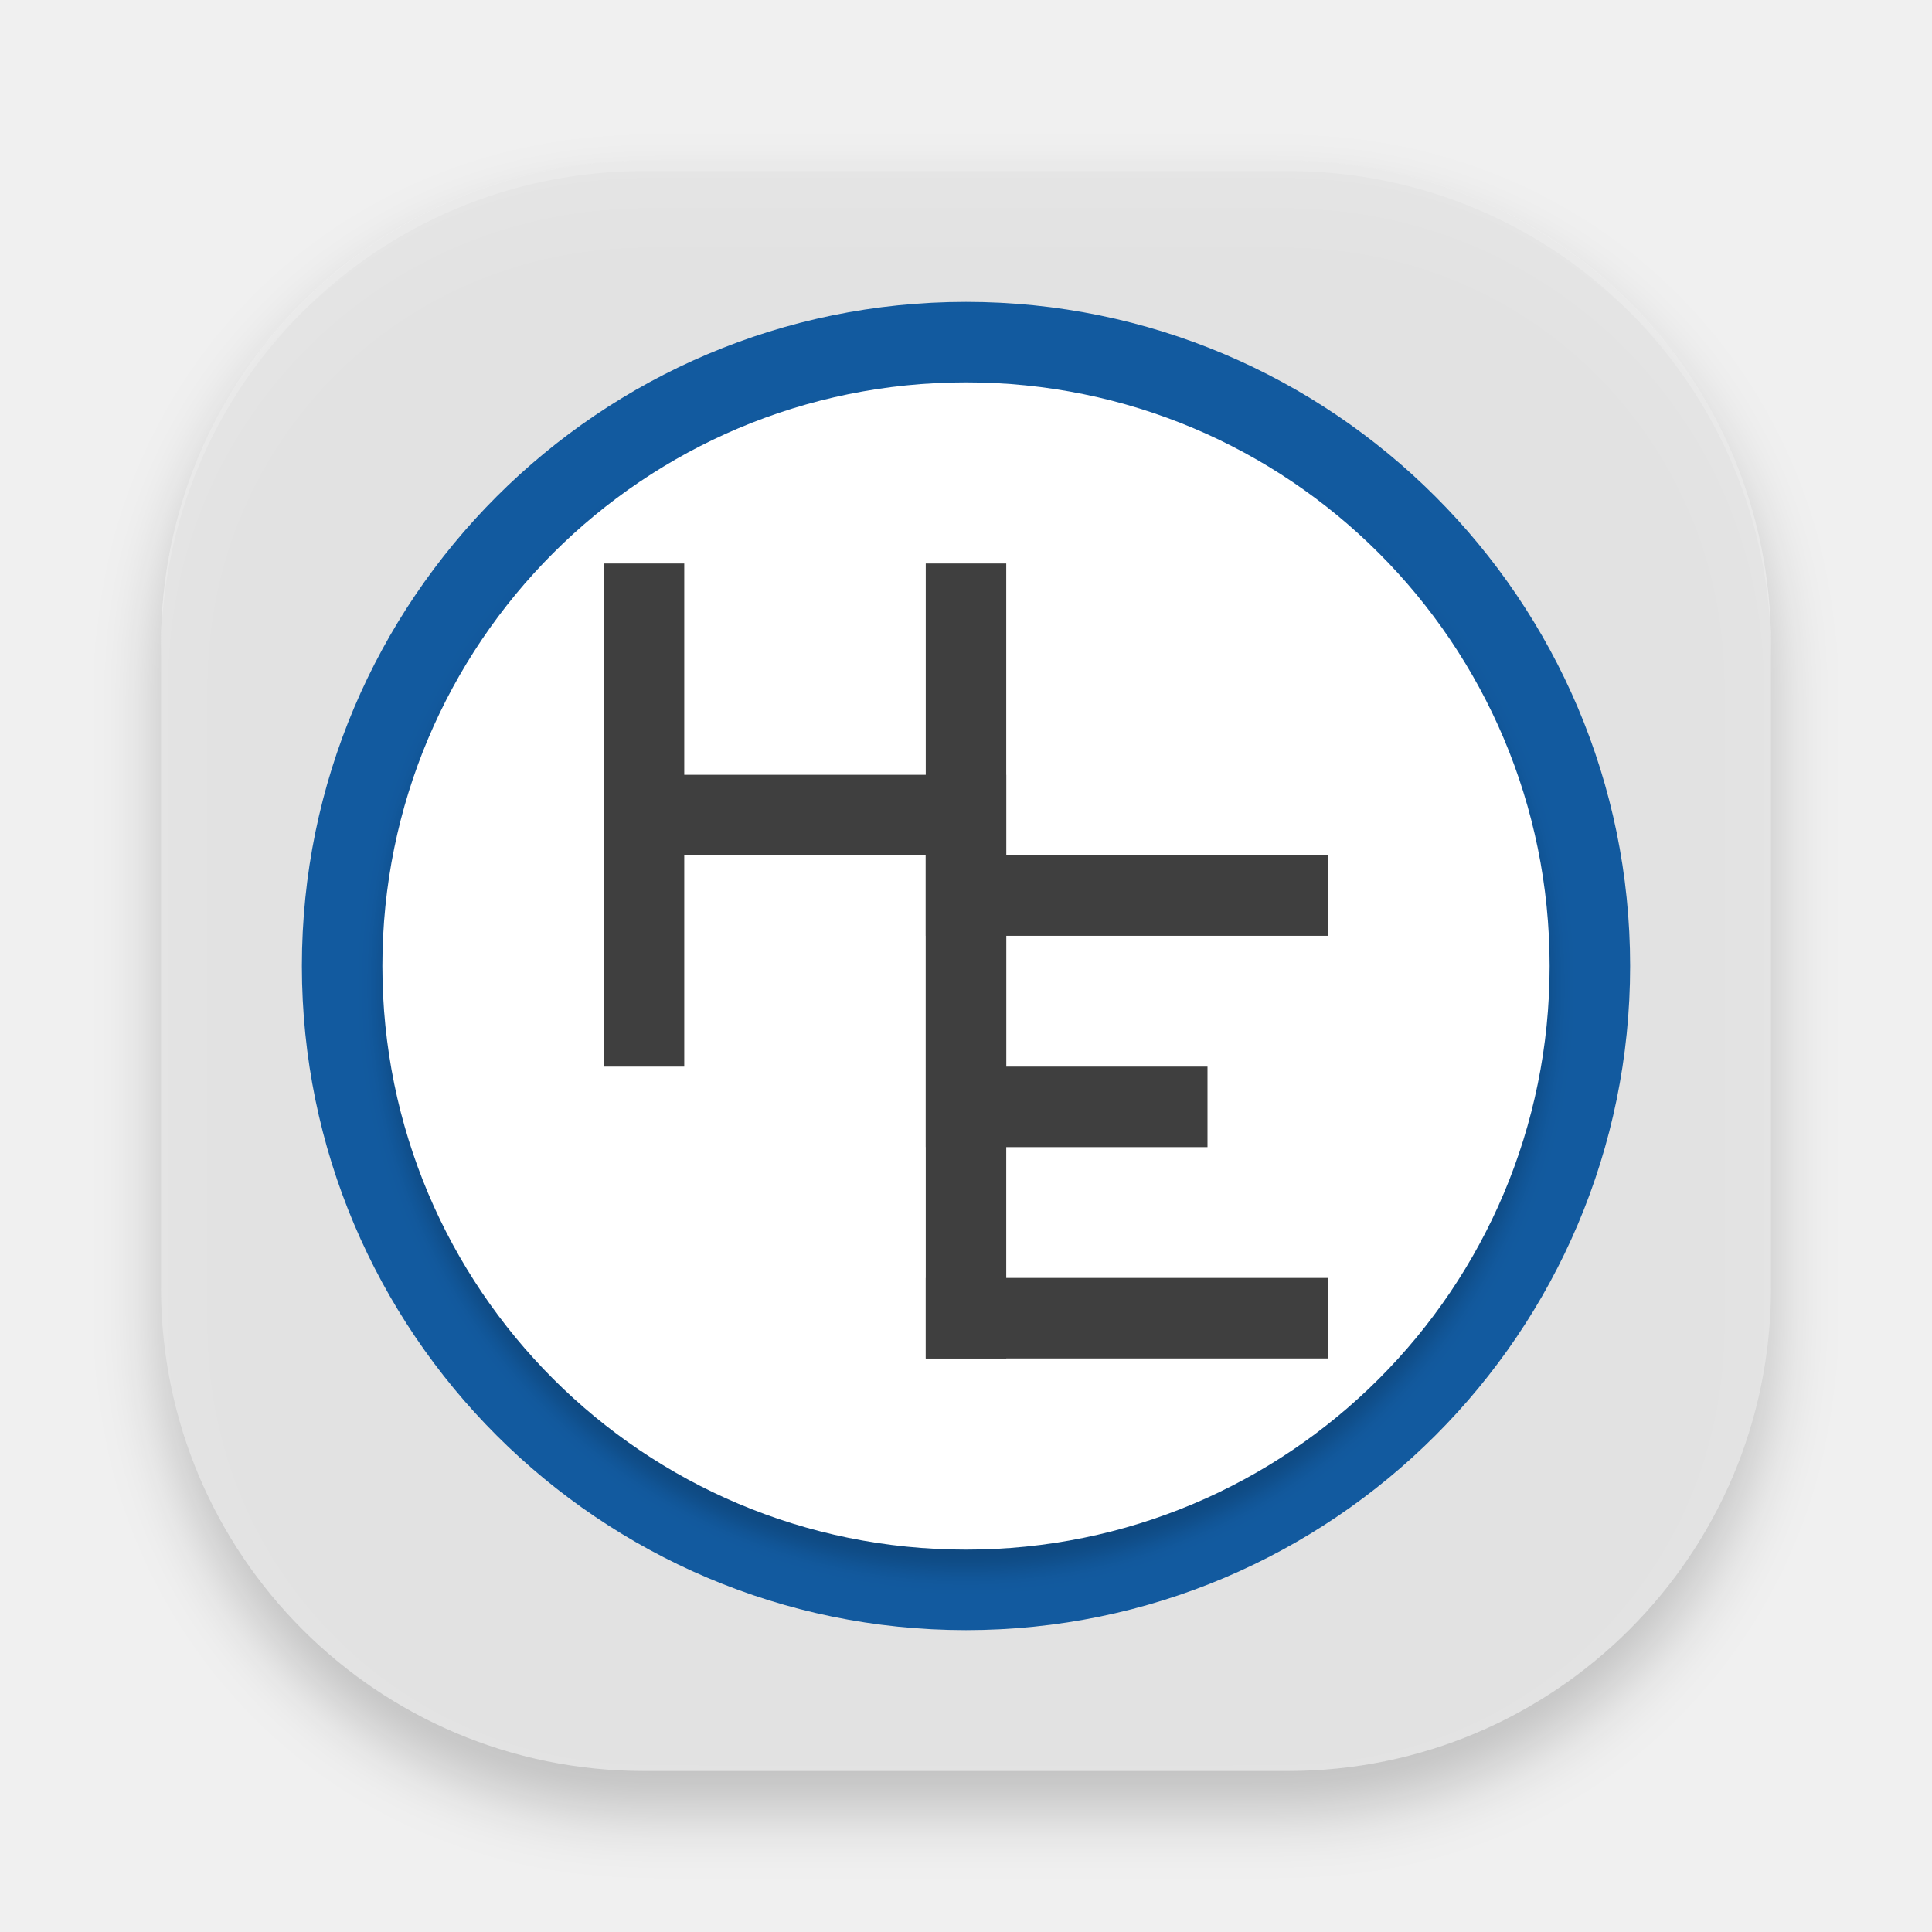
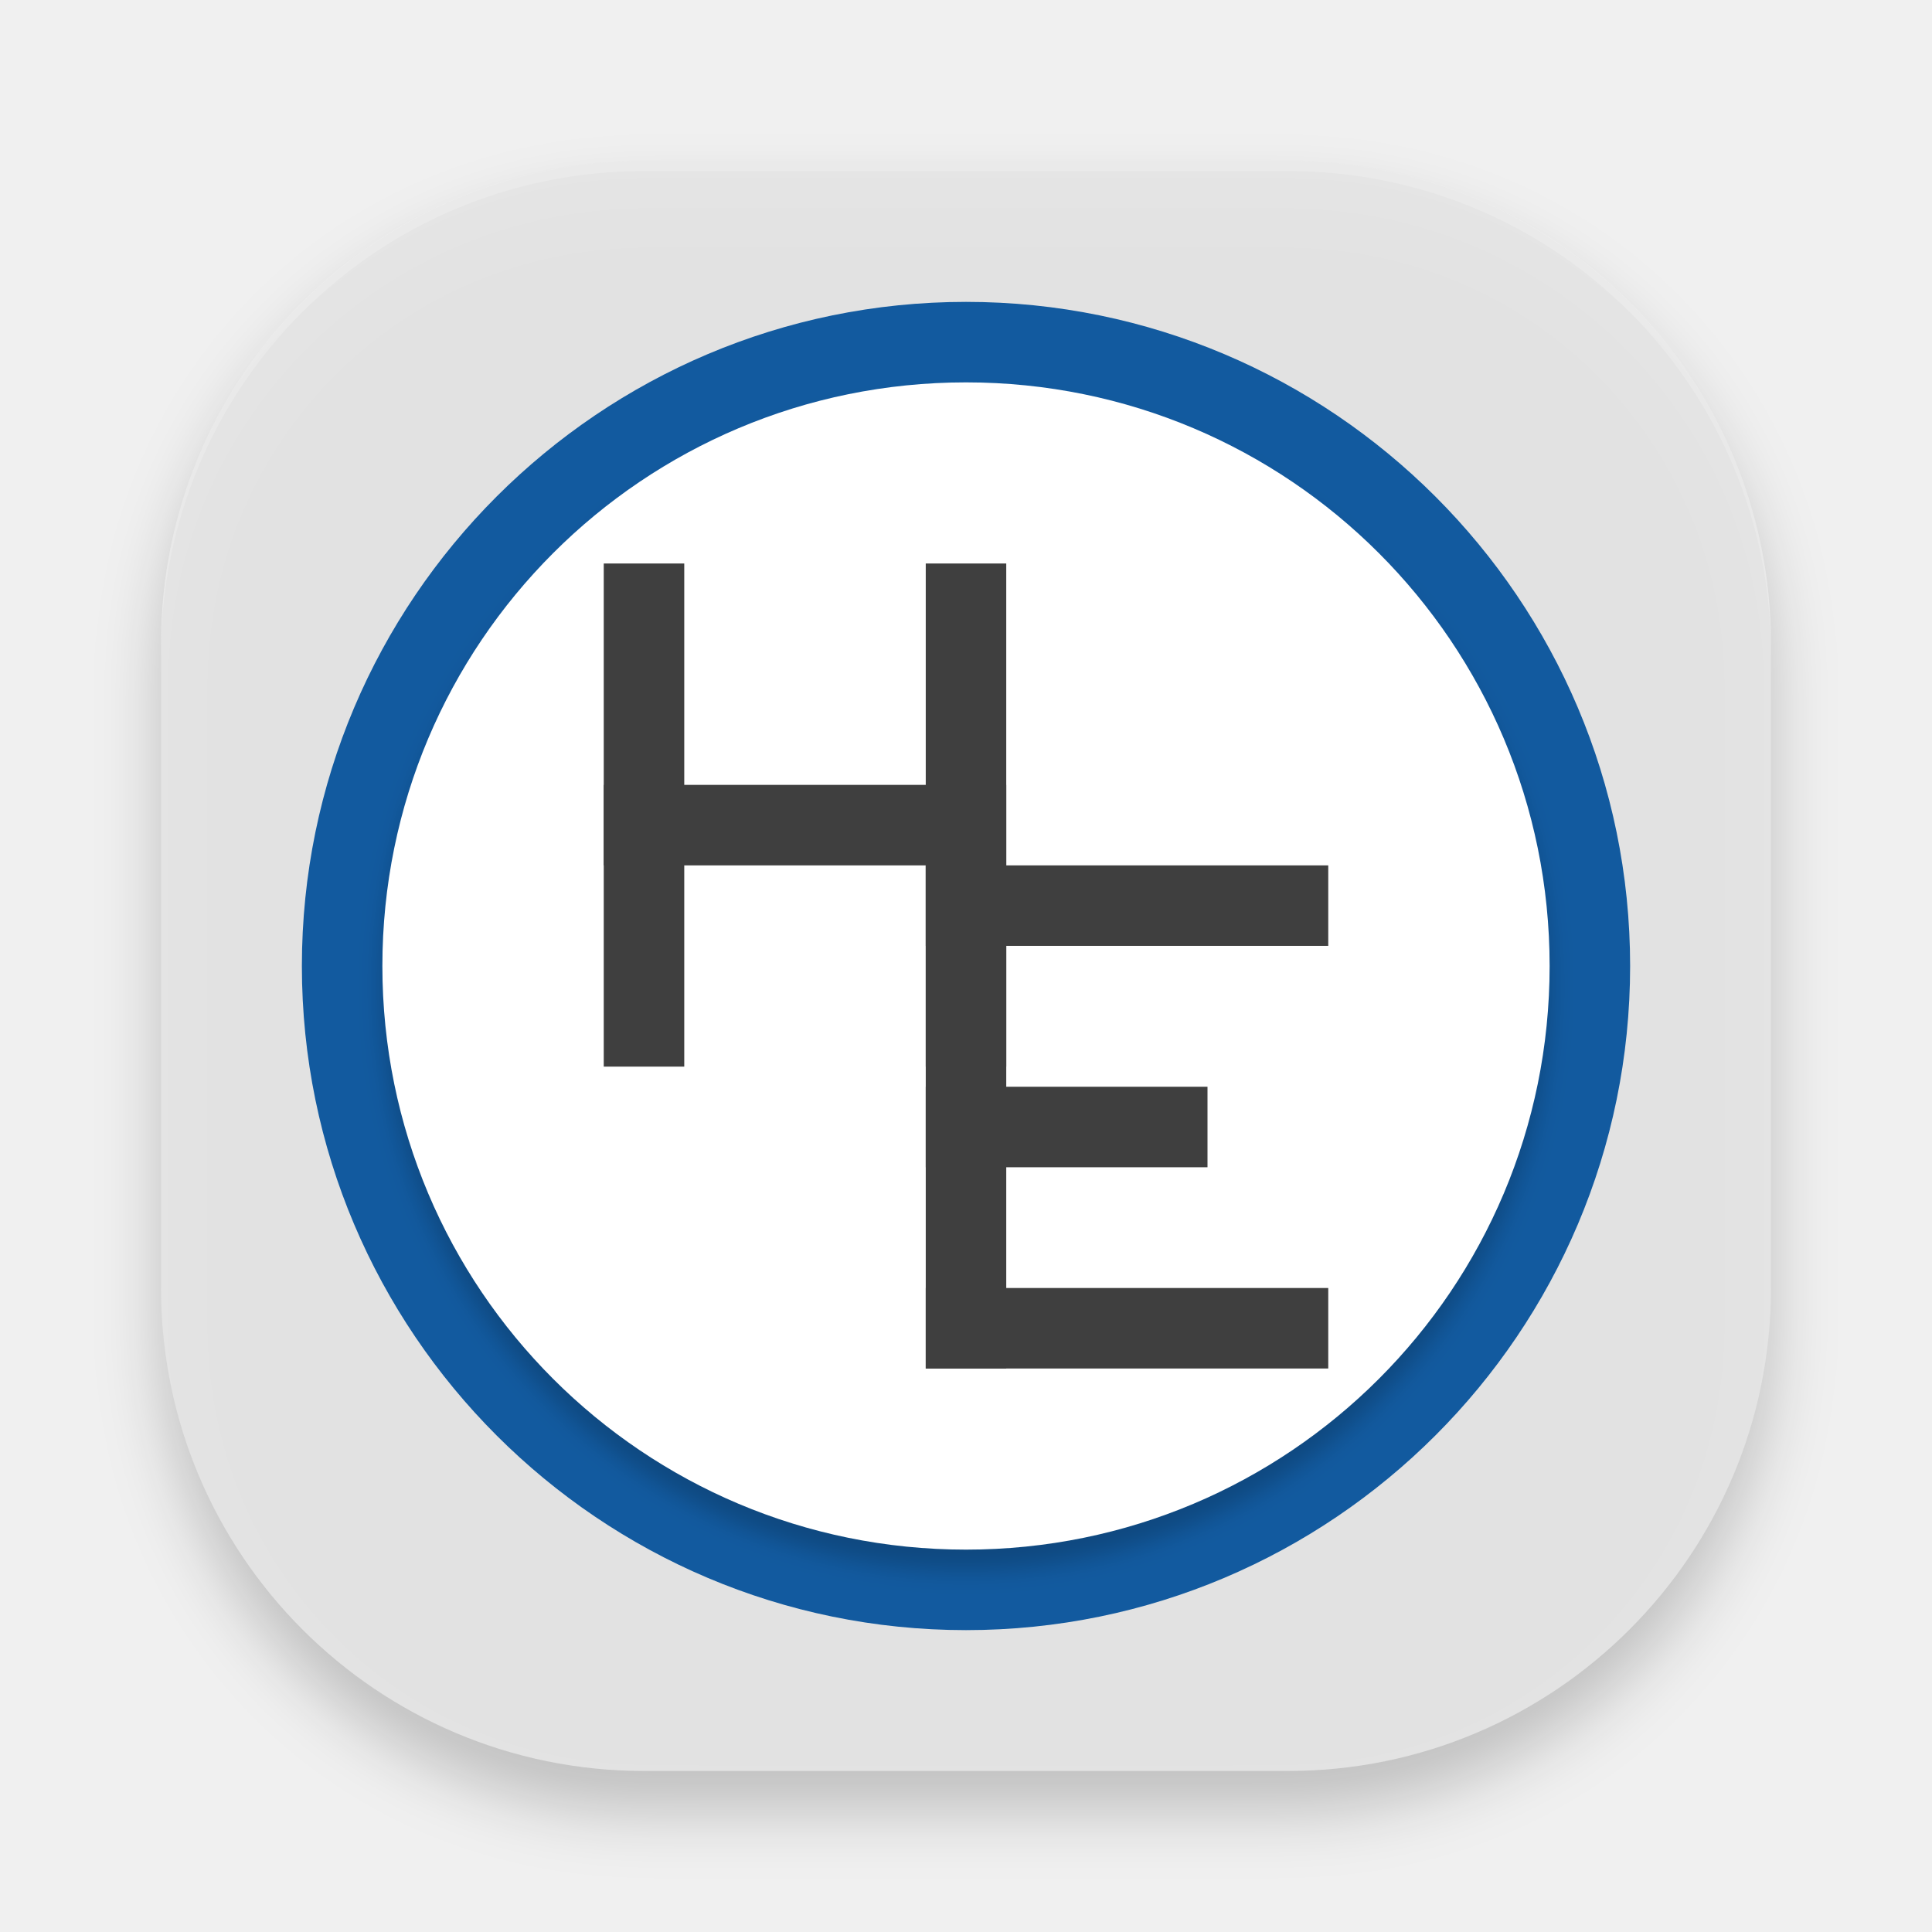
<svg xmlns="http://www.w3.org/2000/svg" width="192" height="192" version="1" id="svg12">
  <defs id="defs16">
    <filter style="color-interpolation-filters:sRGB" id="filter860" x="-0.048" width="1.096" y="-0.048" height="1.096">
      <feGaussianBlur stdDeviation="3.2" id="feGaussianBlur862" />
    </filter>
    <filter style="color-interpolation-filters:sRGB" id="filter884" x="-0.024" width="1.048" y="-0.024" height="1.048">
      <feGaussianBlur stdDeviation="1.16" id="feGaussianBlur886" />
    </filter>
  </defs>
  <rect style="opacity:0.2;stroke-width:4;filter:url(#filter860)" width="160" height="160" x="16" y="20" rx="48" ry="48" id="rect2" />
  <rect style="fill:#e4e4e4;fill-opacity:0.941;stroke-width:4" width="160" height="160" x="16" y="16" rx="48" ry="48" id="rect4" />
  <path style="opacity:0.2;fill:#ffffff;stroke-width:4" d="M 64,16 C 37.408,16 16,37.408 16,64 v 1 C 16,38.408 37.408,17 64,17 h 64 c 26.592,0 48,21.408 48,48 V 64 C 176,37.408 154.592,16 128,16 Z" id="path10" />
  <path style="color:#000000;font-style:normal;font-variant:normal;font-weight:normal;font-stretch:normal;font-size:medium;line-height:normal;font-family:sans-serif;font-variant-ligatures:normal;font-variant-position:normal;font-variant-caps:normal;font-variant-numeric:normal;font-variant-alternates:normal;font-feature-settings:normal;text-indent:0;text-align:start;text-decoration:none;text-decoration-line:none;text-decoration-style:solid;text-decoration-color:#000000;letter-spacing:normal;word-spacing:normal;text-transform:none;writing-mode:lr-tb;direction:ltr;text-orientation:mixed;dominant-baseline:auto;baseline-shift:baseline;text-anchor:start;white-space:normal;shape-padding:0;clip-rule:nonzero;display:inline;overflow:visible;visibility:visible;opacity:1;isolation:auto;mix-blend-mode:normal;color-interpolation:sRGB;color-interpolation-filters:linearRGB;solid-color:#000000;solid-opacity:1;vector-effect:none;fill:#125a9f;fill-opacity:1;fill-rule:nonzero;stroke:none;stroke-width:8;stroke-linecap:round;stroke-linejoin:round;stroke-miterlimit:4;stroke-dasharray:none;stroke-dashoffset:0;stroke-opacity:1;color-rendering:auto;image-rendering:auto;shape-rendering:auto;text-rendering:auto;enable-background:accumulate" d="m 96,30 c -36.403,0 -66,29.597 -66,66 0,36.403 29.597,66 66,66 36.403,0 66,-29.597 66,-66 0,-36.403 -29.597,-66 -66,-66 z" id="path876" />
  <path id="path878" d="m 96,40 c 32.08,0 58,25.92 58,58 0,32.08 -25.92,58 -58,58 C 63.92,156 38,130.08 38,98 38,65.92 63.92,40 96,40 Z" style="color:#000000;font-style:normal;font-variant:normal;font-weight:normal;font-stretch:normal;font-size:medium;line-height:normal;font-family:sans-serif;font-variant-ligatures:normal;font-variant-position:normal;font-variant-caps:normal;font-variant-numeric:normal;font-variant-alternates:normal;font-feature-settings:normal;text-indent:0;text-align:start;text-decoration:none;text-decoration-line:none;text-decoration-style:solid;text-decoration-color:#000000;letter-spacing:normal;word-spacing:normal;text-transform:none;writing-mode:lr-tb;direction:ltr;text-orientation:mixed;dominant-baseline:auto;baseline-shift:baseline;text-anchor:start;white-space:normal;shape-padding:0;clip-rule:nonzero;display:inline;overflow:visible;visibility:visible;opacity:0.2;isolation:auto;mix-blend-mode:normal;color-interpolation:sRGB;color-interpolation-filters:linearRGB;solid-color:#000000;solid-opacity:1;vector-effect:none;fill:#000000;fill-opacity:1;fill-rule:nonzero;stroke:none;stroke-width:8;stroke-linecap:round;stroke-linejoin:round;stroke-miterlimit:4;stroke-dasharray:none;stroke-dashoffset:0;stroke-opacity:1;filter:url(#filter884);color-rendering:auto;image-rendering:auto;shape-rendering:auto;text-rendering:auto;enable-background:accumulate" />
  <path style="color:#000000;font-style:normal;font-variant:normal;font-weight:normal;font-stretch:normal;font-size:medium;line-height:normal;font-family:sans-serif;font-variant-ligatures:normal;font-variant-position:normal;font-variant-caps:normal;font-variant-numeric:normal;font-variant-alternates:normal;font-feature-settings:normal;text-indent:0;text-align:start;text-decoration:none;text-decoration-line:none;text-decoration-style:solid;text-decoration-color:#000000;letter-spacing:normal;word-spacing:normal;text-transform:none;writing-mode:lr-tb;direction:ltr;text-orientation:mixed;dominant-baseline:auto;baseline-shift:baseline;text-anchor:start;white-space:normal;shape-padding:0;clip-rule:nonzero;display:inline;overflow:visible;visibility:visible;opacity:1;isolation:auto;mix-blend-mode:normal;color-interpolation:sRGB;color-interpolation-filters:linearRGB;solid-color:#000000;solid-opacity:1;vector-effect:none;fill:#ffffff;fill-opacity:1;fill-rule:nonzero;stroke:none;stroke-width:8;stroke-linecap:round;stroke-linejoin:round;stroke-miterlimit:4;stroke-dasharray:none;stroke-dashoffset:0;stroke-opacity:1;color-rendering:auto;image-rendering:auto;shape-rendering:auto;text-rendering:auto;enable-background:accumulate" d="m 96,38 c 32.08,0 58,25.92 58,58 0,32.08 -25.92,58 -58,58 C 63.92,154 38,128.08 38,96 38,63.92 63.92,38 96,38 Z" id="path832" />
  <rect style="opacity:1;fill:#3f3f3f;fill-opacity:1;stroke:none;stroke-width:5.512;stroke-linecap:round;stroke-linejoin:round;stroke-miterlimit:4;stroke-dasharray:none;stroke-opacity:1" id="rect834" width="8" height="50" x="60" y="56" />
  <rect y="56" x="92" height="50" width="8" id="rect836" style="opacity:1;fill:#3f3f3f;fill-opacity:1;stroke:none;stroke-width:5.512;stroke-linecap:round;stroke-linejoin:round;stroke-miterlimit:4;stroke-dasharray:none;stroke-opacity:1" />
-   <rect style="opacity:1;fill:#3f3f3f;fill-opacity:1;stroke:none;stroke-width:4.93;stroke-linecap:round;stroke-linejoin:round;stroke-miterlimit:4;stroke-dasharray:none;stroke-opacity:1" id="rect844" width="8" height="40" x="77" y="-100" transform="rotate(90)" />
-   <rect y="85" x="92" height="50" width="8" id="rect846" style="opacity:1;fill:#3f3f3f;fill-opacity:1;stroke:none;stroke-width:5.512;stroke-linecap:round;stroke-linejoin:round;stroke-miterlimit:4;stroke-dasharray:none;stroke-opacity:1" />
-   <rect transform="rotate(90)" y="-132" x="85" height="40" width="8" id="rect850" style="opacity:1;fill:#3f3f3f;fill-opacity:1;stroke:none;stroke-width:4.93;stroke-linecap:round;stroke-linejoin:round;stroke-miterlimit:4;stroke-dasharray:none;stroke-opacity:1" />
-   <rect style="opacity:1;fill:#3f3f3f;fill-opacity:1;stroke:none;stroke-width:4.93;stroke-linecap:round;stroke-linejoin:round;stroke-miterlimit:4;stroke-dasharray:none;stroke-opacity:1" id="rect852" width="8" height="40" x="127" y="-132" transform="rotate(90)" />
-   <rect transform="rotate(90)" y="-120" x="106" height="28" width="8" id="rect854" style="opacity:1;fill:#3f3f3f;fill-opacity:1;stroke:none;stroke-width:4.124;stroke-linecap:round;stroke-linejoin:round;stroke-miterlimit:4;stroke-dasharray:none;stroke-opacity:1" />
+   <rect style="opacity:1;fill:#3f3f3f;fill-opacity:1;stroke:none;stroke-width:4.93;stroke-linecap:round;stroke-linejoin:round;stroke-miterlimit:4;stroke-dasharray:none;stroke-opacity:1" id="rect844" width="8" height="40" x="78" y="-100" transform="rotate(90)" />
+   <rect y="86" x="92" height="50" width="8" id="rect846" style="opacity:1;fill:#3f3f3f;fill-opacity:1;stroke:none;stroke-width:5.512;stroke-linecap:round;stroke-linejoin:round;stroke-miterlimit:4;stroke-dasharray:none;stroke-opacity:1" />
+   <rect transform="rotate(90)" y="-132" x="86" height="40" width="8" id="rect850" style="opacity:1;fill:#3f3f3f;fill-opacity:1;stroke:none;stroke-width:4.93;stroke-linecap:round;stroke-linejoin:round;stroke-miterlimit:4;stroke-dasharray:none;stroke-opacity:1" />
+   <rect style="opacity:1;fill:#3f3f3f;fill-opacity:1;stroke:none;stroke-width:4.93;stroke-linecap:round;stroke-linejoin:round;stroke-miterlimit:4;stroke-dasharray:none;stroke-opacity:1" id="rect852" width="8" height="40" x="128" y="-132" transform="rotate(90)" />
+   <rect transform="rotate(90)" y="-120" x="108" height="28" width="8" id="rect854" style="opacity:1;fill:#3f3f3f;fill-opacity:1;stroke:none;stroke-width:4.124;stroke-linecap:round;stroke-linejoin:round;stroke-miterlimit:4;stroke-dasharray:none;stroke-opacity:1" />
</svg>
